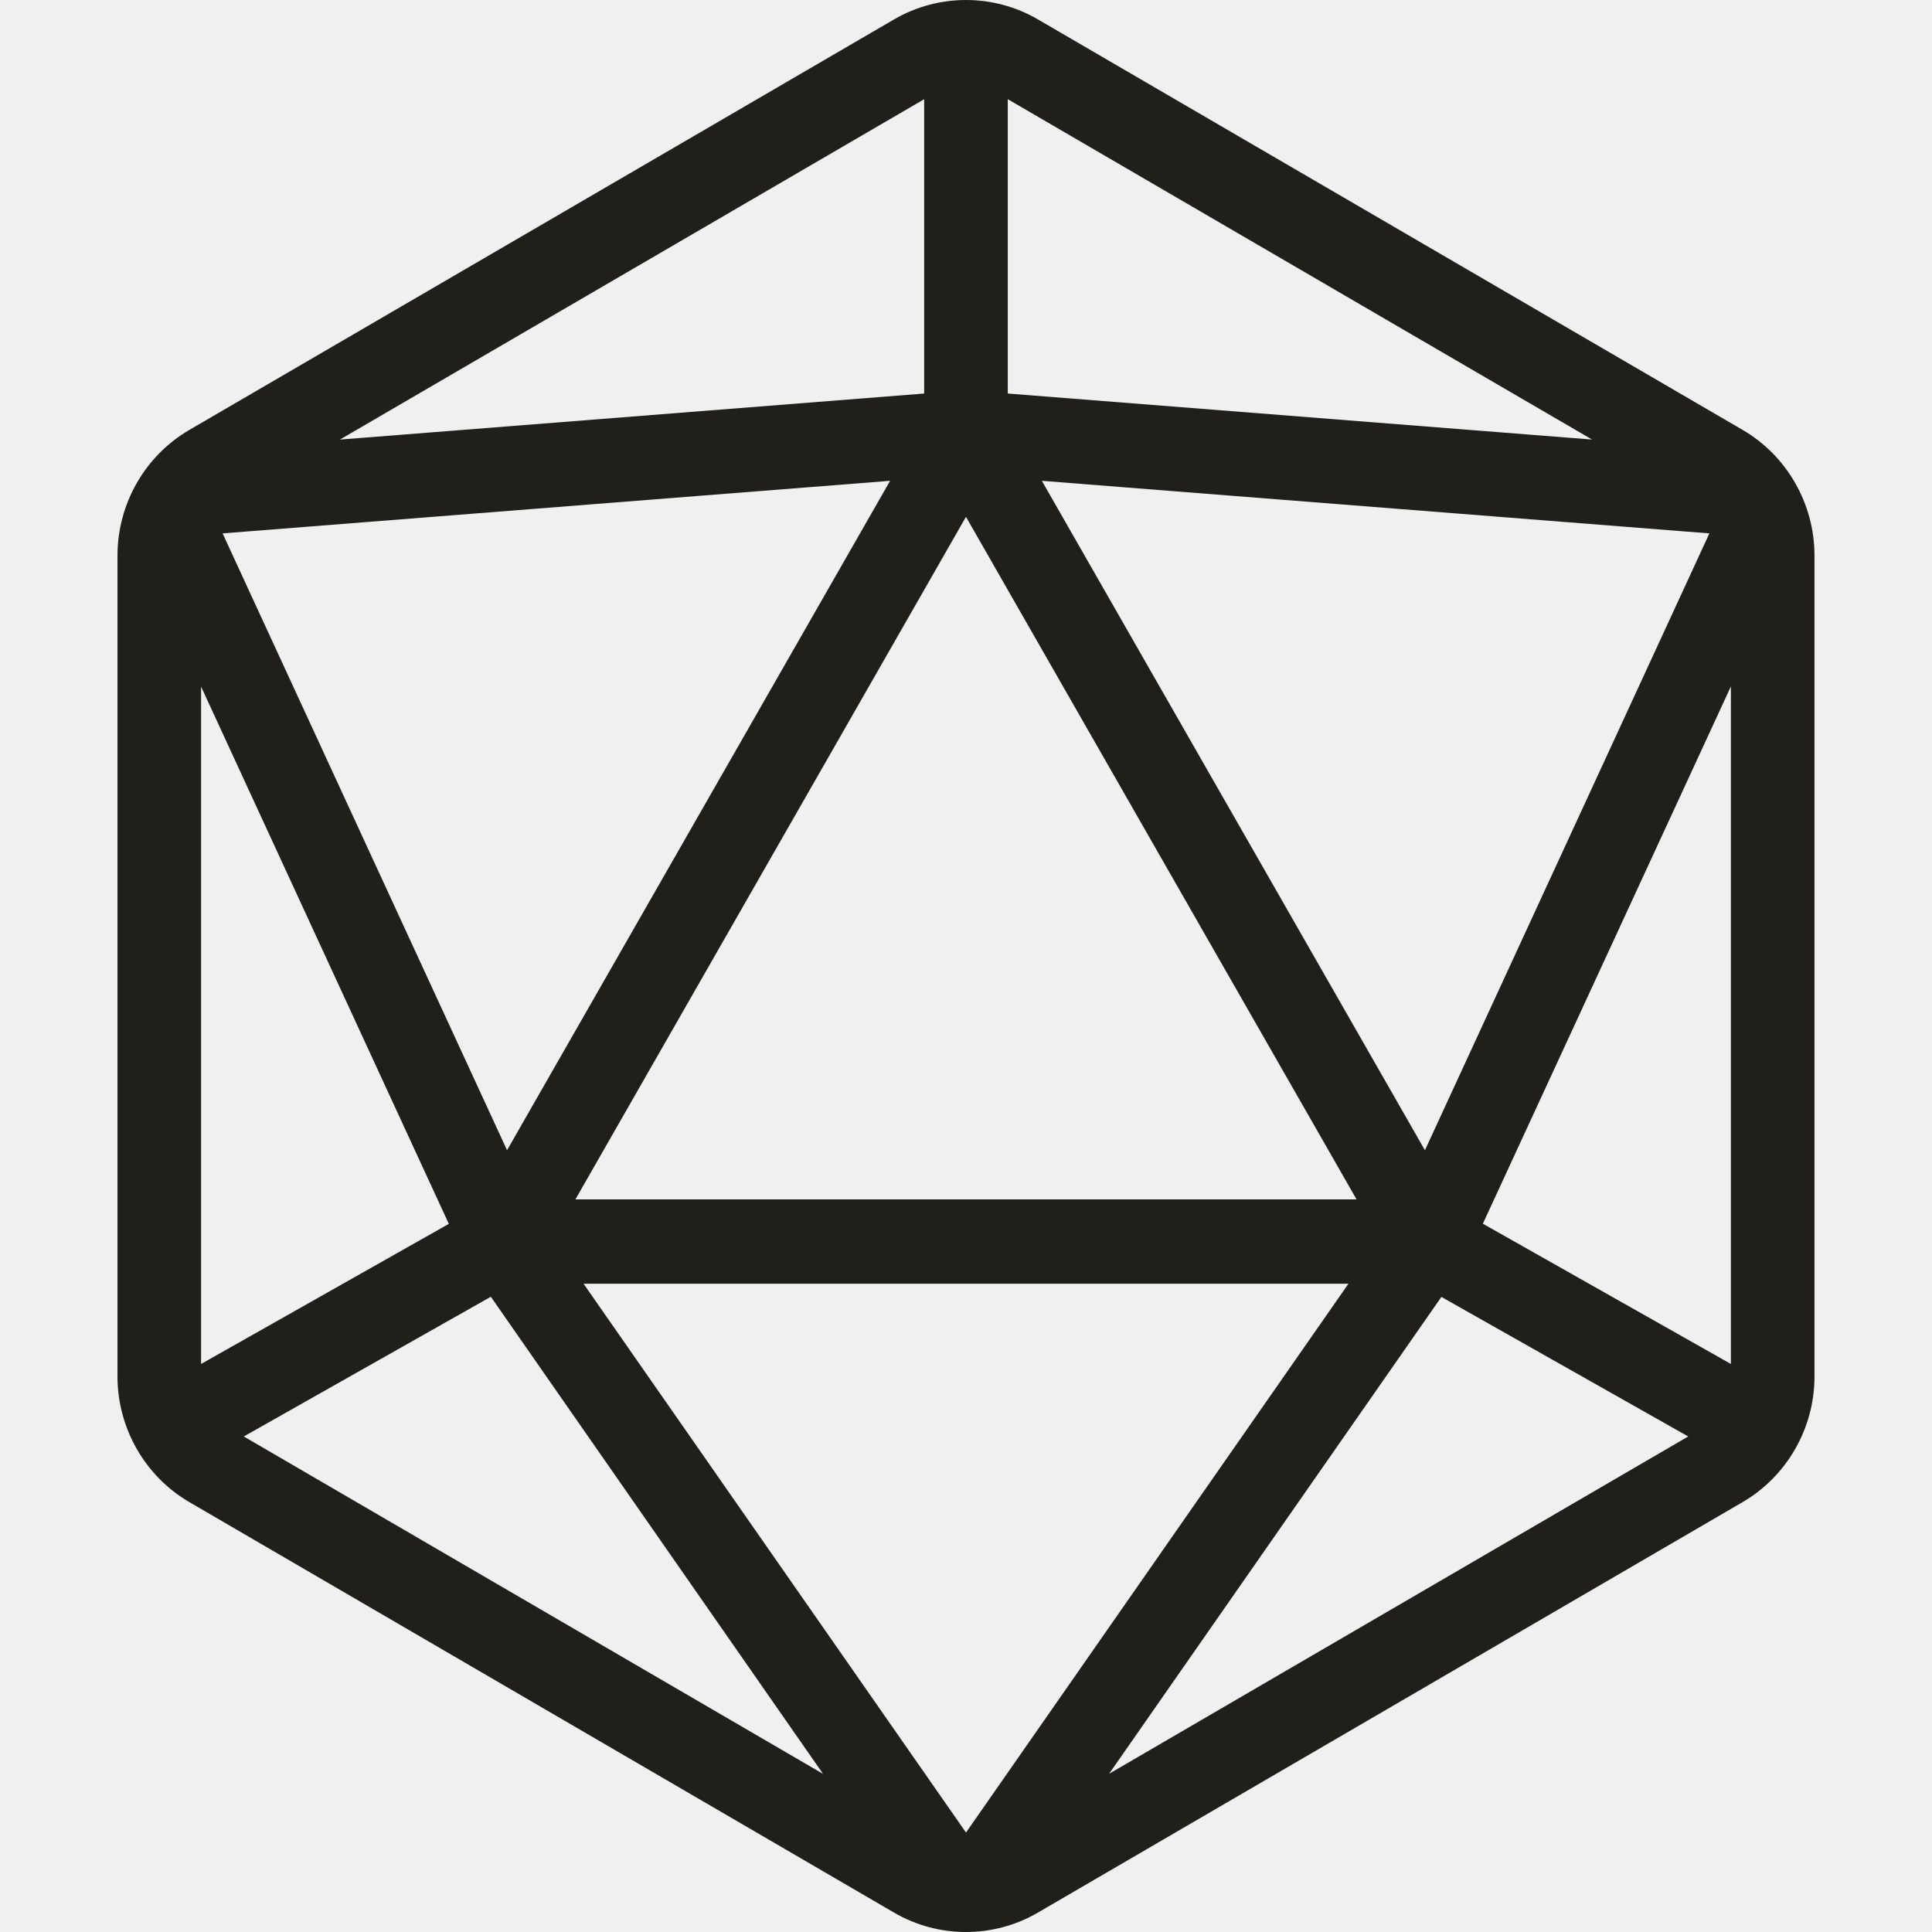
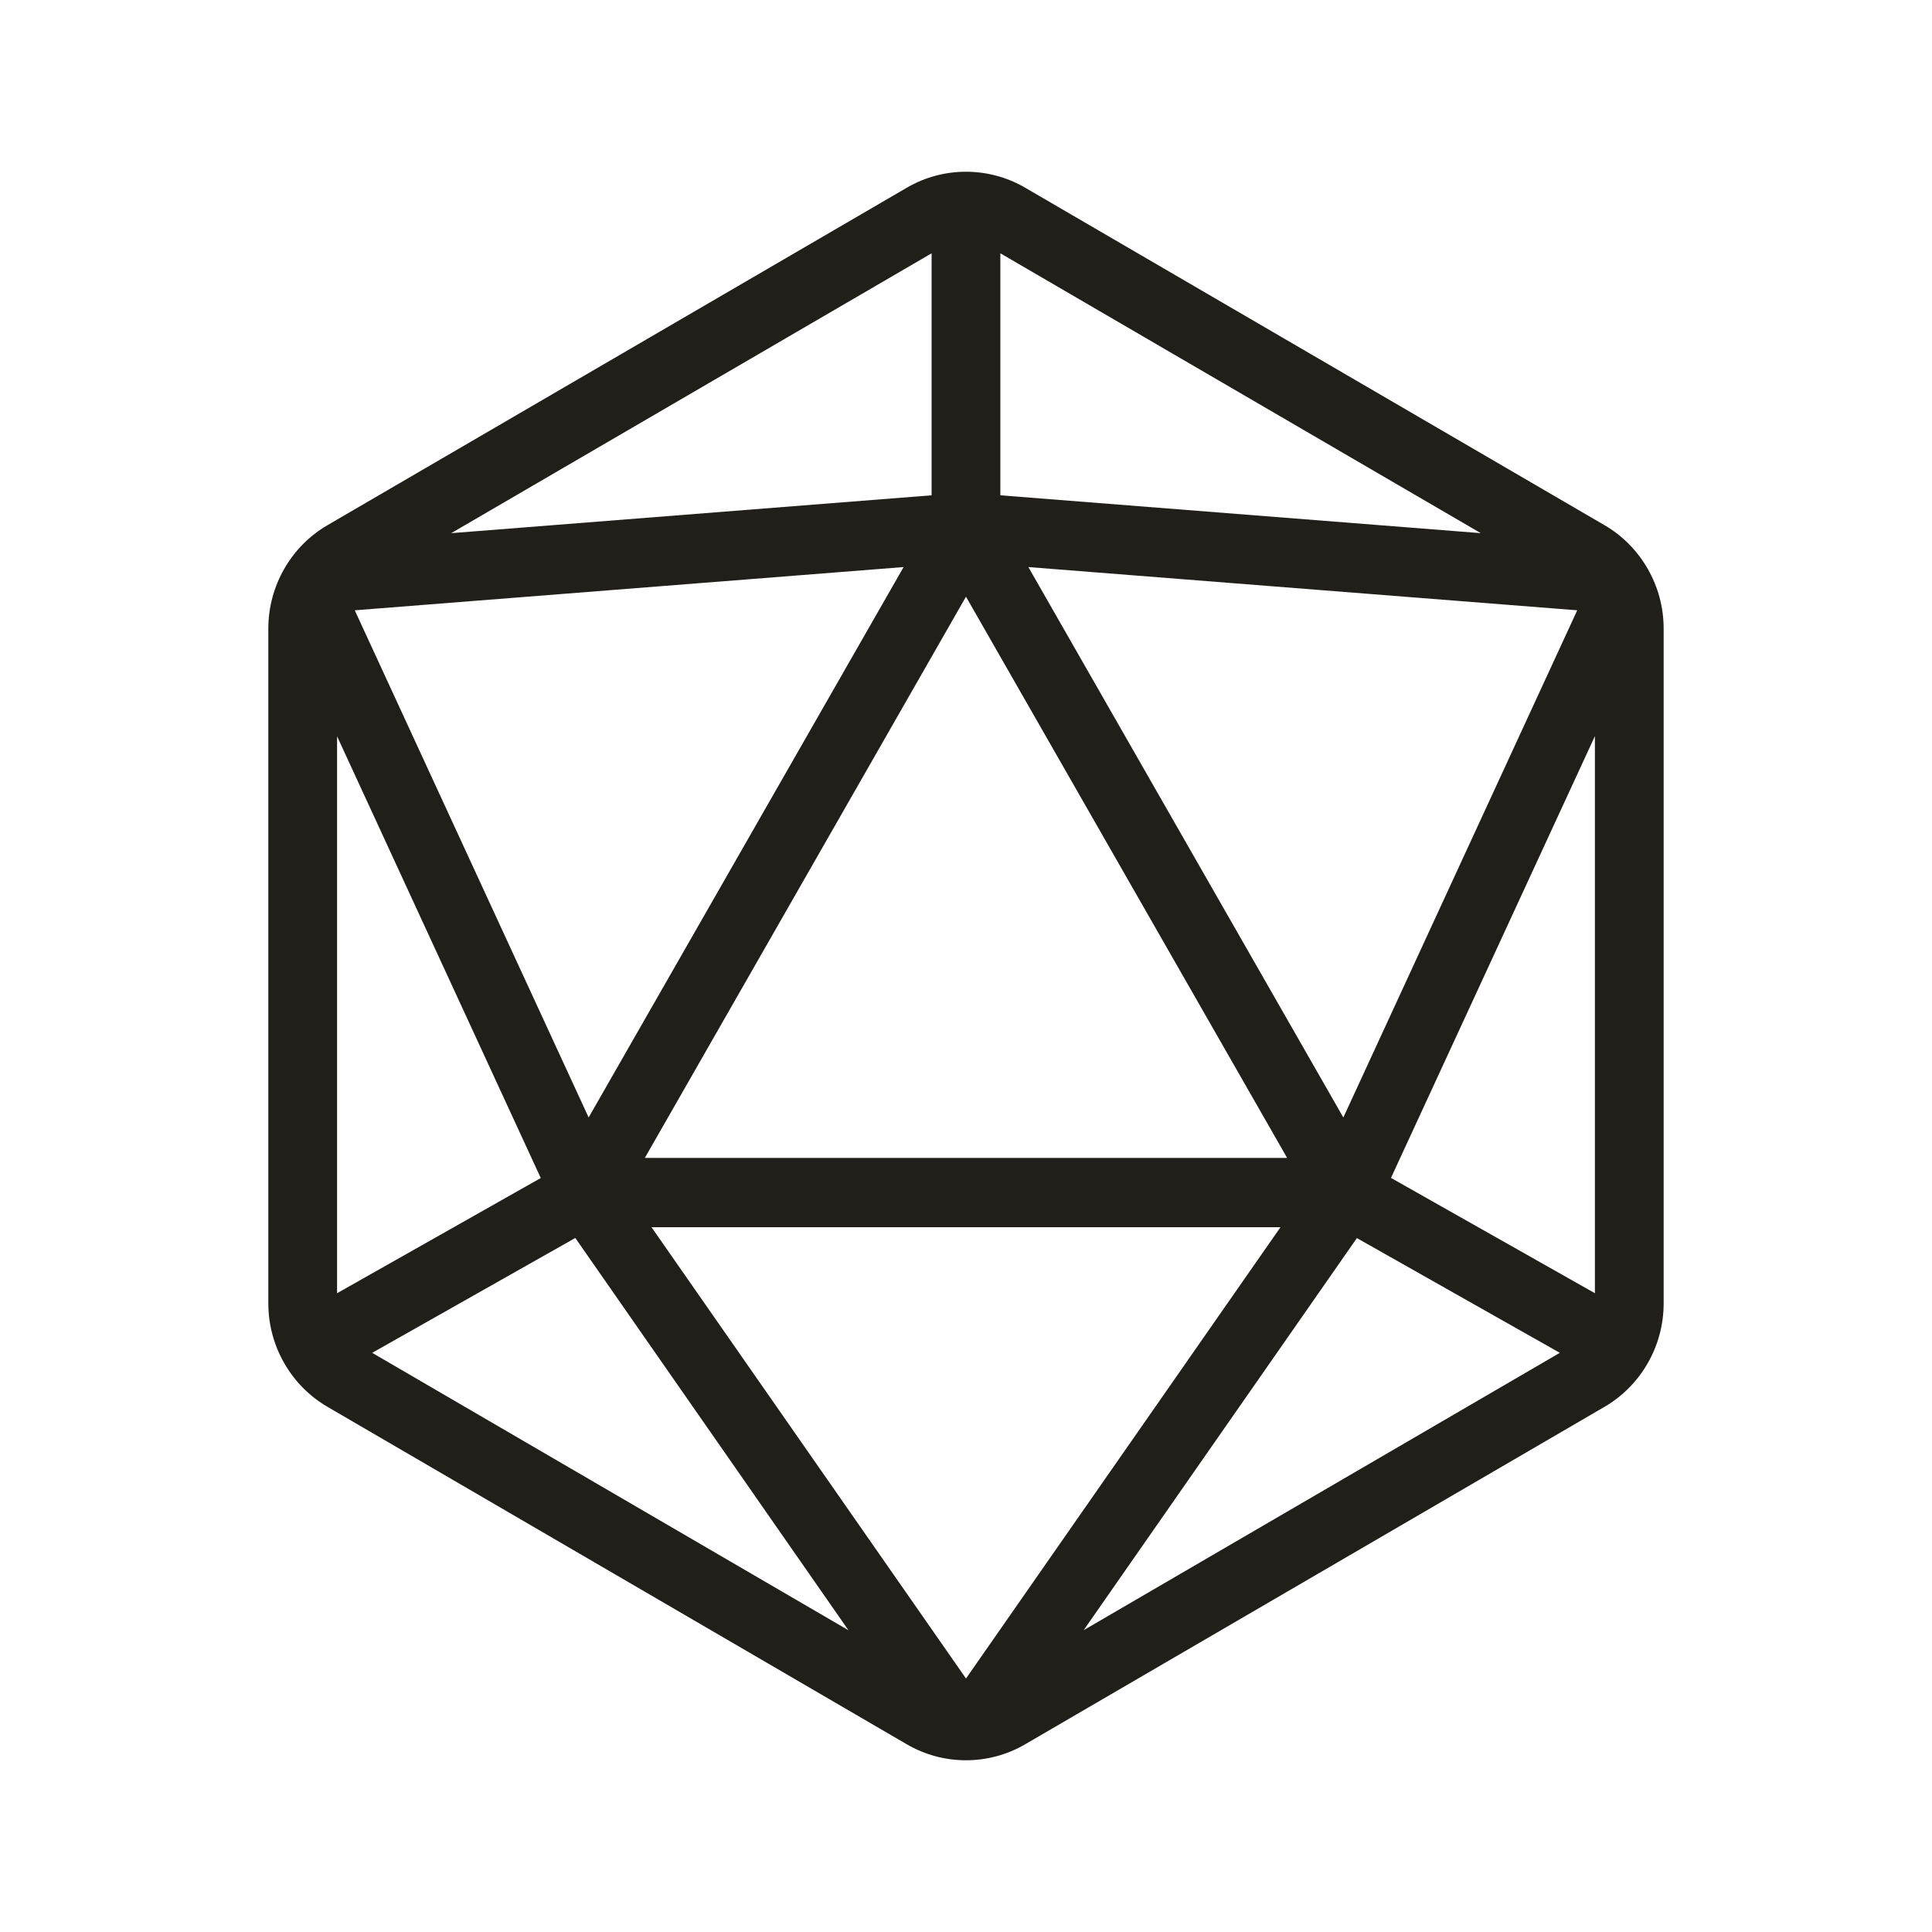
- <svg xmlns="http://www.w3.org/2000/svg" viewBox="-4.5 0 74 74">
+ <svg xmlns="http://www.w3.org/2000/svg" viewBox="-12.5 -8 90 90">
+   <rect x="-12.5" y="-8" width="90" height="90" fill="#ffffff" />
  <path fill="#201f1a" d="M8.519 16.837L30.898 3.8V15.073L8.519 16.837ZM34.1 15.073V3.799L56.48 16.836L34.1 15.073ZM61.797 26.292V52.243L52.297 46.871L61.797 26.292ZM47.149 49.169L32.5 70.191L17.851 49.169H47.149ZM12.691 46.877L3.202 52.243V26.299L12.691 46.877ZM35.405 18.416L60.973 20.43L50.078 44.057L35.405 18.416ZM17.54 45.939L32.499 19.796L47.459 45.939H17.54ZM14.921 44.056L4.026 20.43L29.593 18.416L14.921 44.056ZM4.838 55.02L14.3 49.669L27.025 67.944L4.838 55.02ZM37.981 67.94L50.709 49.675L60.162 55.02L37.981 67.94ZM62.246 16.466L35.253 0.742C33.554 -0.247 31.445 -0.247 29.747 0.742L2.754 16.466C1.055 17.455 -0 19.298 -0 21.277V52.724C-0 54.702 1.055 56.546 2.754 57.535L29.746 73.258C30.595 73.753 31.547 74 32.499 74C33.451 74 34.403 73.753 35.252 73.258L62.245 57.535C63.944 56.546 64.999 54.702 64.999 52.724V21.277C64.999 19.299 63.944 17.455 62.246 16.466Z" />
</svg>
